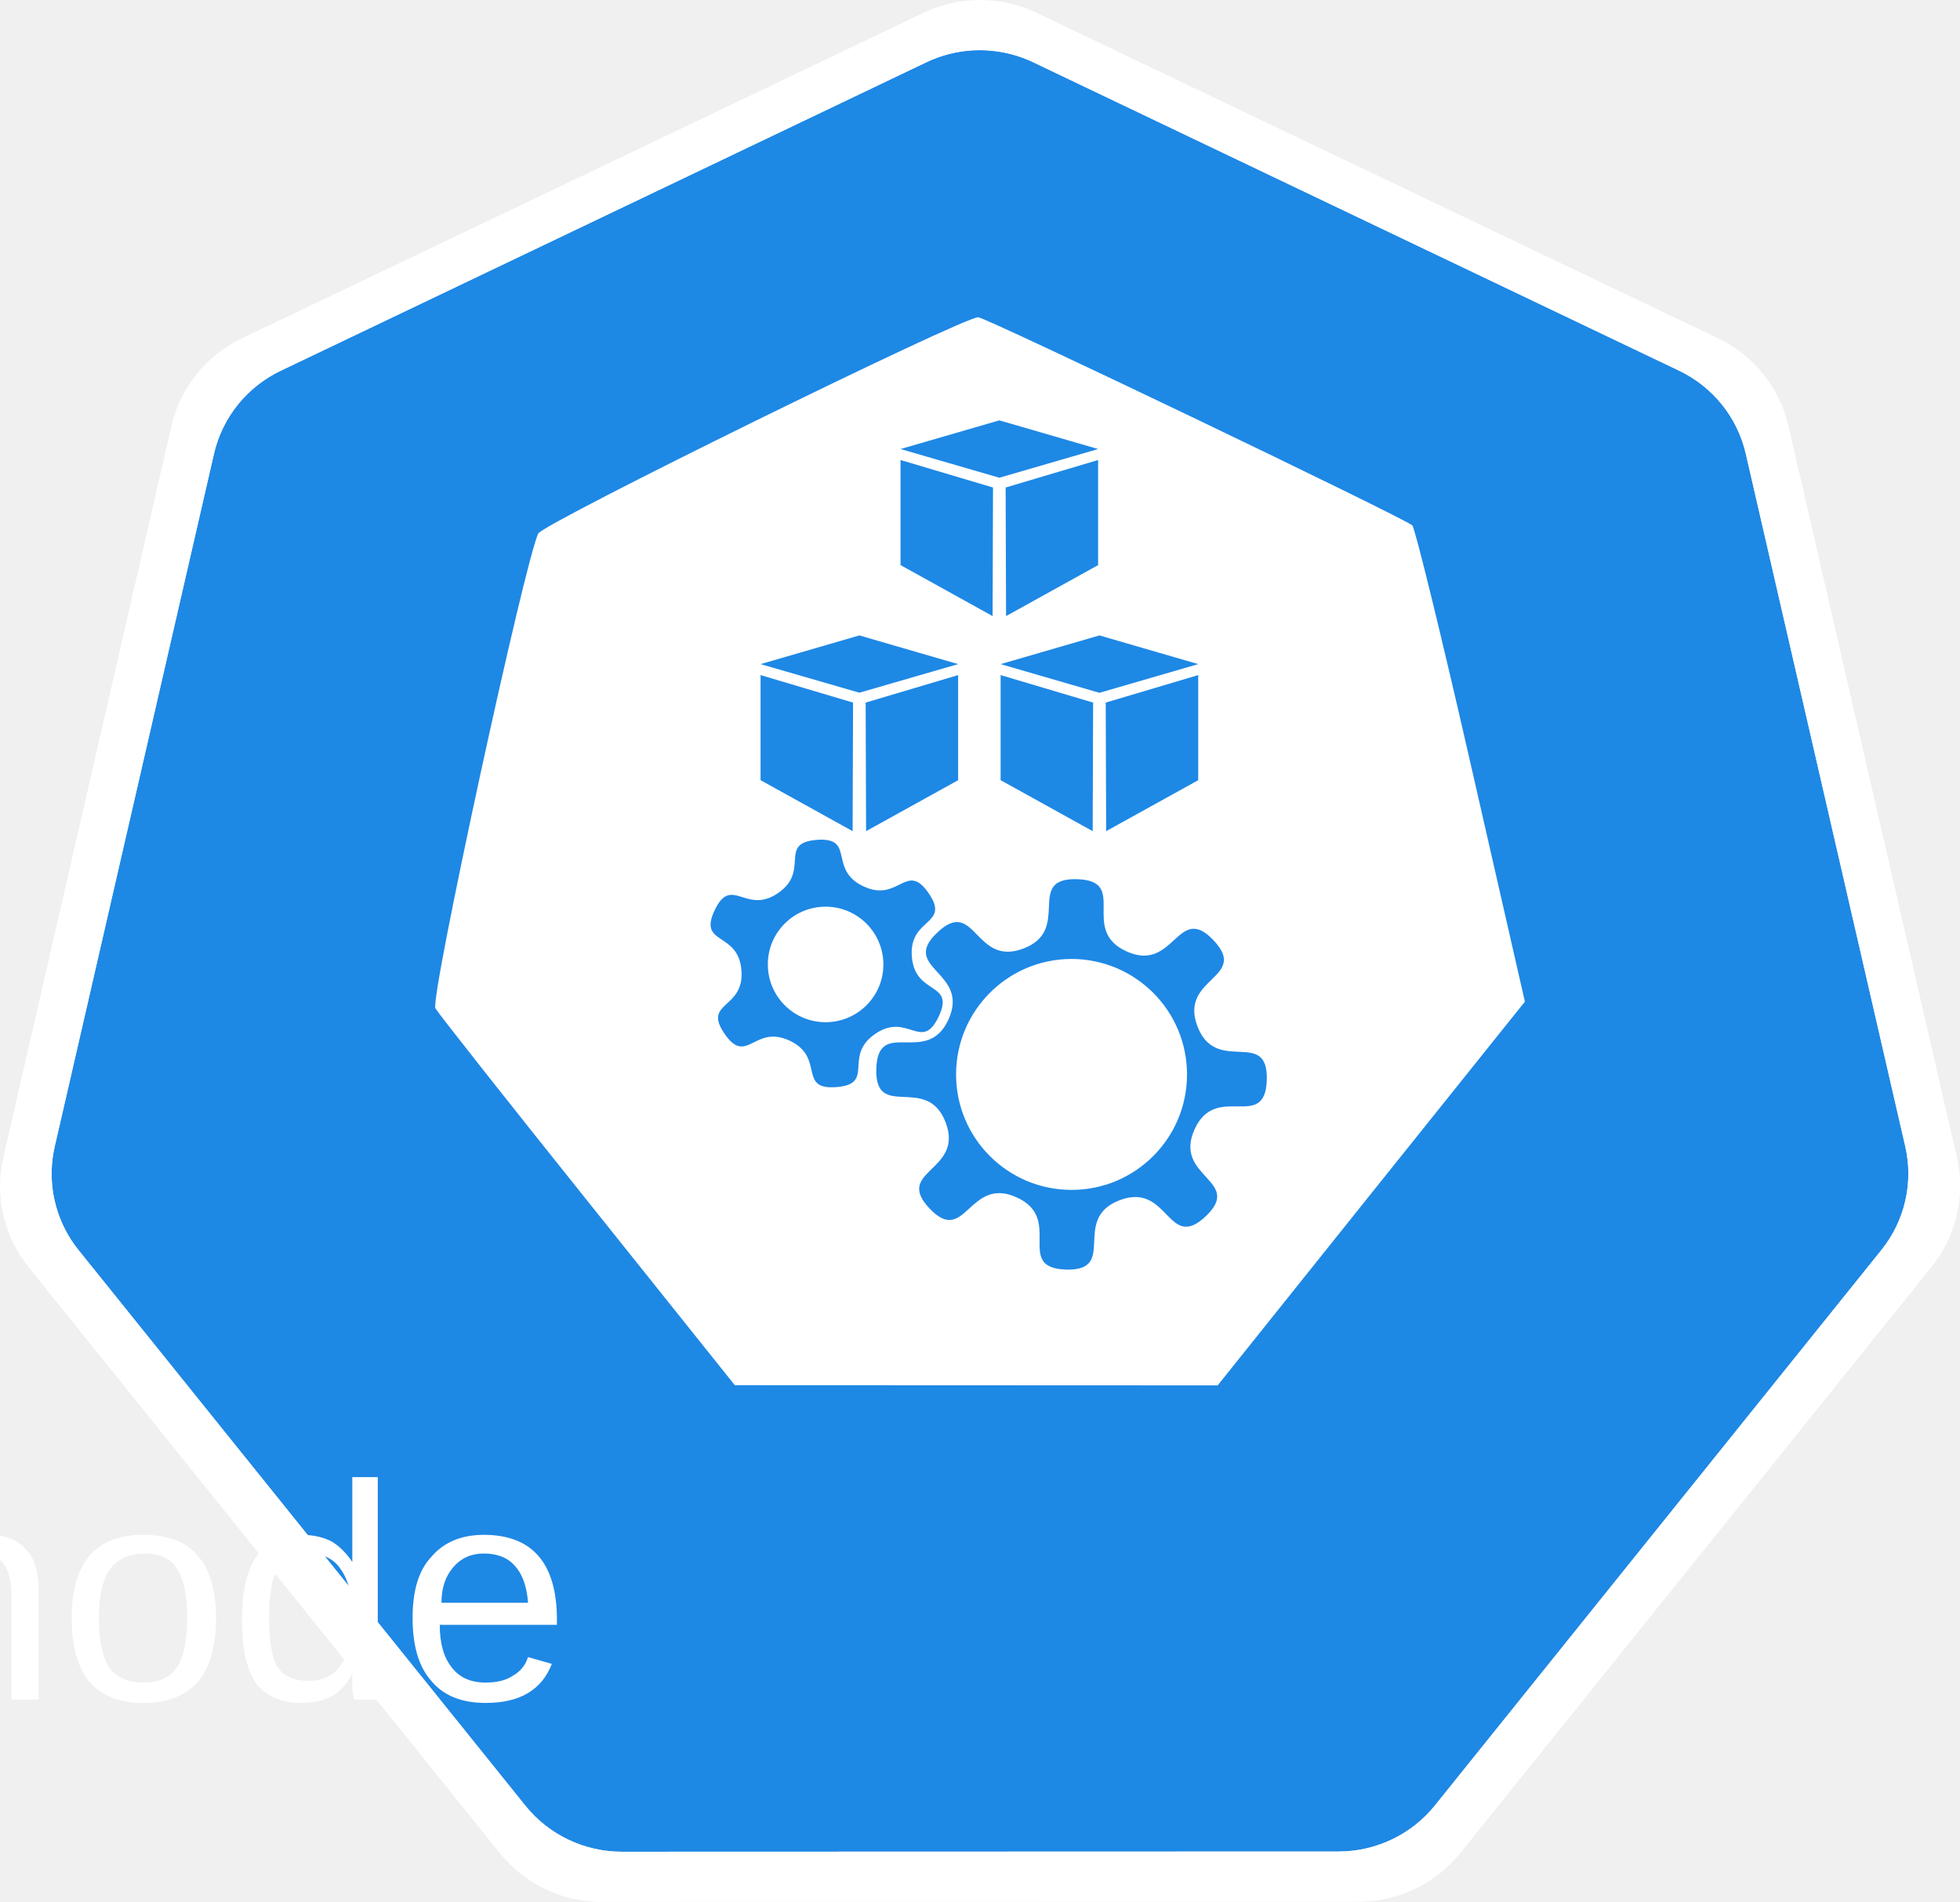
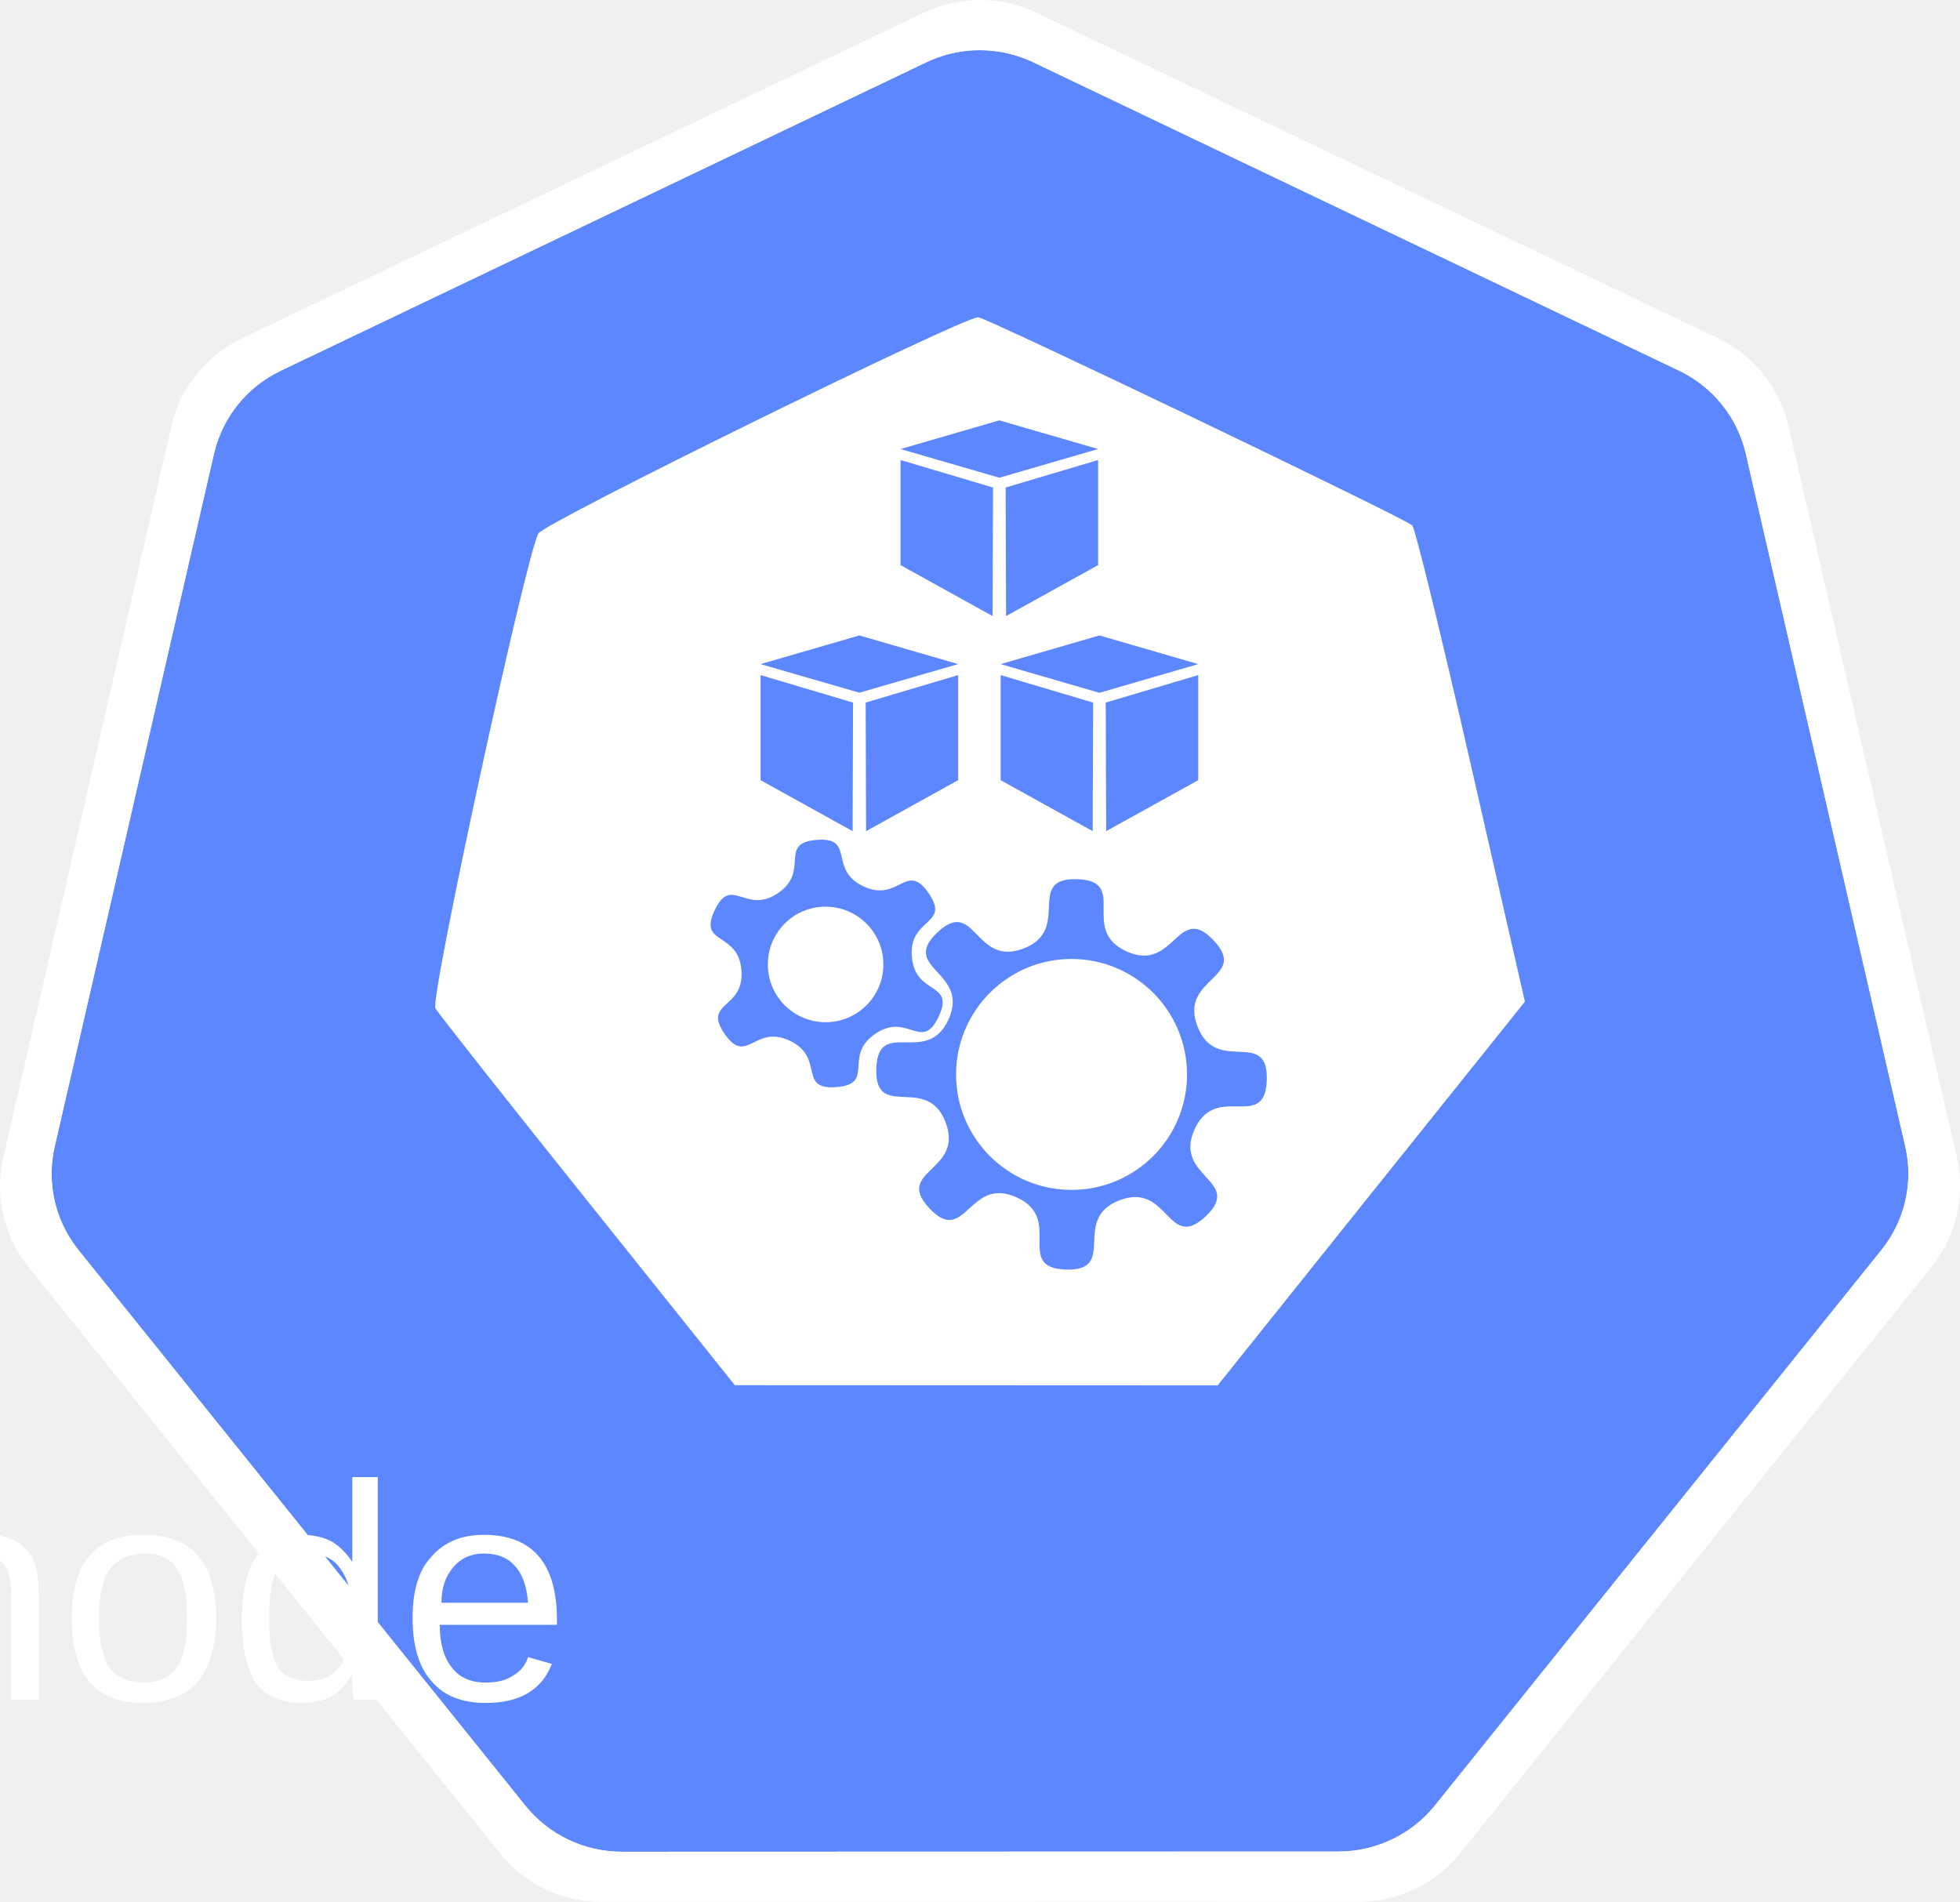
<svg xmlns="http://www.w3.org/2000/svg" width="18.035mm" height="17.5mm" viewBox="0 0 18.035 17.5" version="1.1" id="svg13826">
  <defs id="defs13820" />
  <g id="layer1" transform="translate(-0.9926264,-1.174181)">
    <g id="g70" transform="matrix(1.014889,0,0,1.014889,16.90215,-2.698726)">
-       <path id="path3055" d="m -6.849,4.272 a 1.119,1.11 0 0 0 -0.429,0.109 l -5.852,2.796 a 1.119,1.11 0 0 0 -0.606,0.753 l -1.444,6.281 a 1.119,1.11 0 0 0 0.152,0.851 1.119,1.11 0 0 0 0.064,0.088 l 4.051,5.037 a 1.119,1.11 0 0 0 0.875,0.418 l 6.496,-0.002 a 1.119,1.11 0 0 0 0.875,-0.417 L 1.382,15.149 A 1.119,1.11 0 0 0 1.598,14.21 L 0.152,7.929 A 1.119,1.11 0 0 0 -0.453,7.176 L -6.307,4.381 A 1.119,1.11 0 0 0 -6.849,4.272 Z" style="fill:#1e88e5;fill-opacity:1;stroke:none;stroke-width:0;stroke-miterlimit:4;stroke-dasharray:none;stroke-opacity:1" />
+       <path id="path3055" d="m -6.849,4.272 a 1.119,1.11 0 0 0 -0.429,0.109 l -5.852,2.796 a 1.119,1.11 0 0 0 -0.606,0.753 l -1.444,6.281 a 1.119,1.11 0 0 0 0.152,0.851 1.119,1.11 0 0 0 0.064,0.088 l 4.051,5.037 a 1.119,1.11 0 0 0 0.875,0.418 l 6.496,-0.002 a 1.119,1.11 0 0 0 0.875,-0.417 L 1.382,15.149 A 1.119,1.11 0 0 0 1.598,14.21 L 0.152,7.929 A 1.119,1.11 0 0 0 -0.453,7.176 L -6.307,4.381 A 1.119,1.11 0 0 0 -6.849,4.272 Z" style="fill:#5D87FF;fill-opacity:1;stroke:none;stroke-width:0;stroke-miterlimit:4;stroke-dasharray:none;stroke-opacity:1" />
      <path id="path3054-2-9" d="M -6.852,3.818 A 1.181,1.172 0 0 0 -7.304,3.933 l -6.179,2.951 a 1.181,1.172 0 0 0 -0.639,0.795 l -1.524,6.631 a 1.181,1.172 0 0 0 0.16,0.899 1.181,1.172 0 0 0 0.067,0.093 l 4.276,5.317 a 1.181,1.172 0 0 0 0.924,0.441 l 6.858,-0.002 a 1.181,1.172 0 0 0 0.924,-0.44 l 4.275,-5.318 a 1.181,1.172 0 0 0 0.228,-0.991 L 0.539,7.678 A 1.181,1.172 0 0 0 -0.1,6.883 L -6.279,3.932 A 1.181,1.172 0 0 0 -6.852,3.818 Z m 0.003,0.455 a 1.119,1.11 0 0 1 0.543,0.109 l 5.853,2.795 A 1.119,1.11 0 0 1 0.152,7.929 L 1.598,14.21 a 1.119,1.11 0 0 1 -0.216,0.939 l -4.049,5.037 a 1.119,1.11 0 0 1 -0.875,0.417 l -6.496,0.002 a 1.119,1.11 0 0 1 -0.875,-0.418 l -4.051,-5.037 a 1.119,1.11 0 0 1 -0.064,-0.088 1.119,1.11 0 0 1 -0.152,-0.851 l 1.444,-6.281 a 1.119,1.11 0 0 1 0.606,-0.753 l 5.852,-2.796 a 1.119,1.11 0 0 1 0.429,-0.109 z" style="color:#000000;font-style:normal;font-variant:normal;font-weight:normal;font-stretch:normal;font-size:medium;line-height:normal;font-family:Sans;-inkscape-font-specification:Sans;text-indent:0;text-align:start;text-decoration:none;text-decoration-line:none;letter-spacing:normal;word-spacing:normal;text-transform:none;writing-mode:lr-tb;direction:ltr;baseline-shift:baseline;text-anchor:start;display:inline;overflow:visible;visibility:visible;fill:#ffffff;fill-opacity:1;fill-rule:nonzero;stroke:none;stroke-width:0;stroke-miterlimit:4;stroke-dasharray:none;marker:none;enable-background:accumulate" />
    </g>
    <text id="text2066" y="16.812" x="9.977" style="font-style:normal;font-weight:normal;font-size:10.583px;line-height:6.615px;font-family:Sans;letter-spacing:0px;word-spacing:0px;fill:#ffffff;fill-opacity:1;stroke:none;stroke-width:0.265px;stroke-linecap:butt;stroke-linejoin:miter;stroke-opacity:1" xml:space="preserve">
      <tspan style="font-style:normal;font-variant:normal;font-weight:normal;font-stretch:normal;font-size:2.822px;font-family:Arial;-inkscape-font-specification:'Arial, Normal';text-align:center;writing-mode:lr-tb;text-anchor:middle;fill:#ffffff;fill-opacity:1;stroke-width:0.265px" y="16.812" x="9.977" id="tspan2064">node</tspan>
    </text>
    <path id="path1994" d="m 9.992,4.094 c -0.138,-0.004 -3.995,1.892 -4.046,1.989 -0.121,0.234 -0.999,4.282 -0.947,4.369 0.03,0.051 0.662,0.852 1.405,1.78 l 1.35,1.688 2.221,9.31e-4 2.222,9.31e-4 1.413,-1.766 1.414,-1.765 -0.495,-2.169 c -0.272,-1.193 -0.516,-2.189 -0.541,-2.213 -0.07,-0.067 -3.921,-1.914 -3.996,-1.916 z m 0.196,0.948 0.909,0.264 -0.909,0.264 -0.909,-0.264 z m -0.909,0.365 0.851,0.253 -0.004,1.183 -0.847,-0.469 z m 1.818,0 0,0.967 -0.847,0.469 -0.004,-1.183 z M 8.9,7.021 9.809,7.285 8.9,7.548 7.991,7.285 Z m 2.209,0 0.909,0.264 -0.909,0.264 -0.909,-0.264 z m -3.118,0.365 0.851,0.253 -0.004,1.183 -0.847,-0.469 z m 1.818,0 0,0.967 -0.847,0.469 -0.004,-1.183 z m 0.391,0 0.851,0.253 -0.004,1.183 -0.847,-0.469 z m 1.818,0 0,0.967 -0.847,0.469 -0.004,-1.183 z M 8.568,8.901 c 0.271,0.01 0.061,0.282 0.368,0.428 0.328,0.156 0.395,-0.235 0.601,0.063 0.206,0.299 -0.183,0.223 -0.154,0.585 0.029,0.362 0.402,0.225 0.246,0.553 -0.156,0.328 -0.285,-0.048 -0.584,0.158 -0.299,0.206 0.006,0.46 -0.355,0.489 -0.362,0.029 -0.102,-0.27 -0.429,-0.426 -0.328,-0.156 -0.395,0.235 -0.601,-0.064 -0.206,-0.299 0.184,-0.223 0.155,-0.585 -0.029,-0.362 -0.402,-0.225 -0.246,-0.553 0.156,-0.328 0.285,0.048 0.584,-0.158 0.299,-0.206 -0.006,-0.46 0.356,-0.489 0.022,-0.002 0.042,-0.002 0.06,-0.002 z m 2.336,0.363 c 0.483,0.014 0.015,0.467 0.456,0.665 0.441,0.198 0.467,-0.454 0.799,-0.103 0.332,0.351 -0.32,0.341 -0.148,0.792 0.172,0.452 0.652,0.009 0.638,0.493 -0.014,0.483 -0.467,0.015 -0.665,0.456 -0.198,0.441 0.454,0.467 0.103,0.799 -0.351,0.332 -0.34,-0.32 -0.792,-0.148 -0.452,0.172 -0.009,0.652 -0.493,0.638 -0.483,-0.014 -0.015,-0.467 -0.456,-0.665 -0.441,-0.198 -0.468,0.454 -0.8,0.103 -0.332,-0.351 0.32,-0.34 0.148,-0.792 -0.172,-0.452 -0.652,-0.009 -0.638,-0.493 0.014,-0.483 0.467,-0.015 0.665,-0.456 0.198,-0.441 -0.454,-0.467 -0.103,-0.799 0.351,-0.332 0.341,0.32 0.792,0.148 0.452,-0.172 0.009,-0.652 0.493,-0.638 z M 8.589,9.517 c -0.294,9e-5 -0.532,0.238 -0.531,0.532 7.99e-5,0.293 0.238,0.531 0.531,0.531 0.294,1.59e-4 0.532,-0.238 0.532,-0.531 1.601e-4,-0.294 -0.238,-0.532 -0.532,-0.532 z m 2.264,0.481 c -0.587,-1.96e-4 -1.063,0.476 -1.063,1.063 5e-5,0.587 0.476,1.062 1.063,1.062 0.587,-5.8e-5 1.062,-0.476 1.062,-1.062 1.9e-4,-0.587 -0.475,-1.062 -1.062,-1.063 z" style="opacity:1;fill:#ffffff;fill-opacity:1;stroke:#eeeeee;stroke-width:0;stroke-miterlimit:10;stroke-dasharray:none;stroke-dashoffset:11.236;stroke-opacity:1" />
  </g>
</svg>
